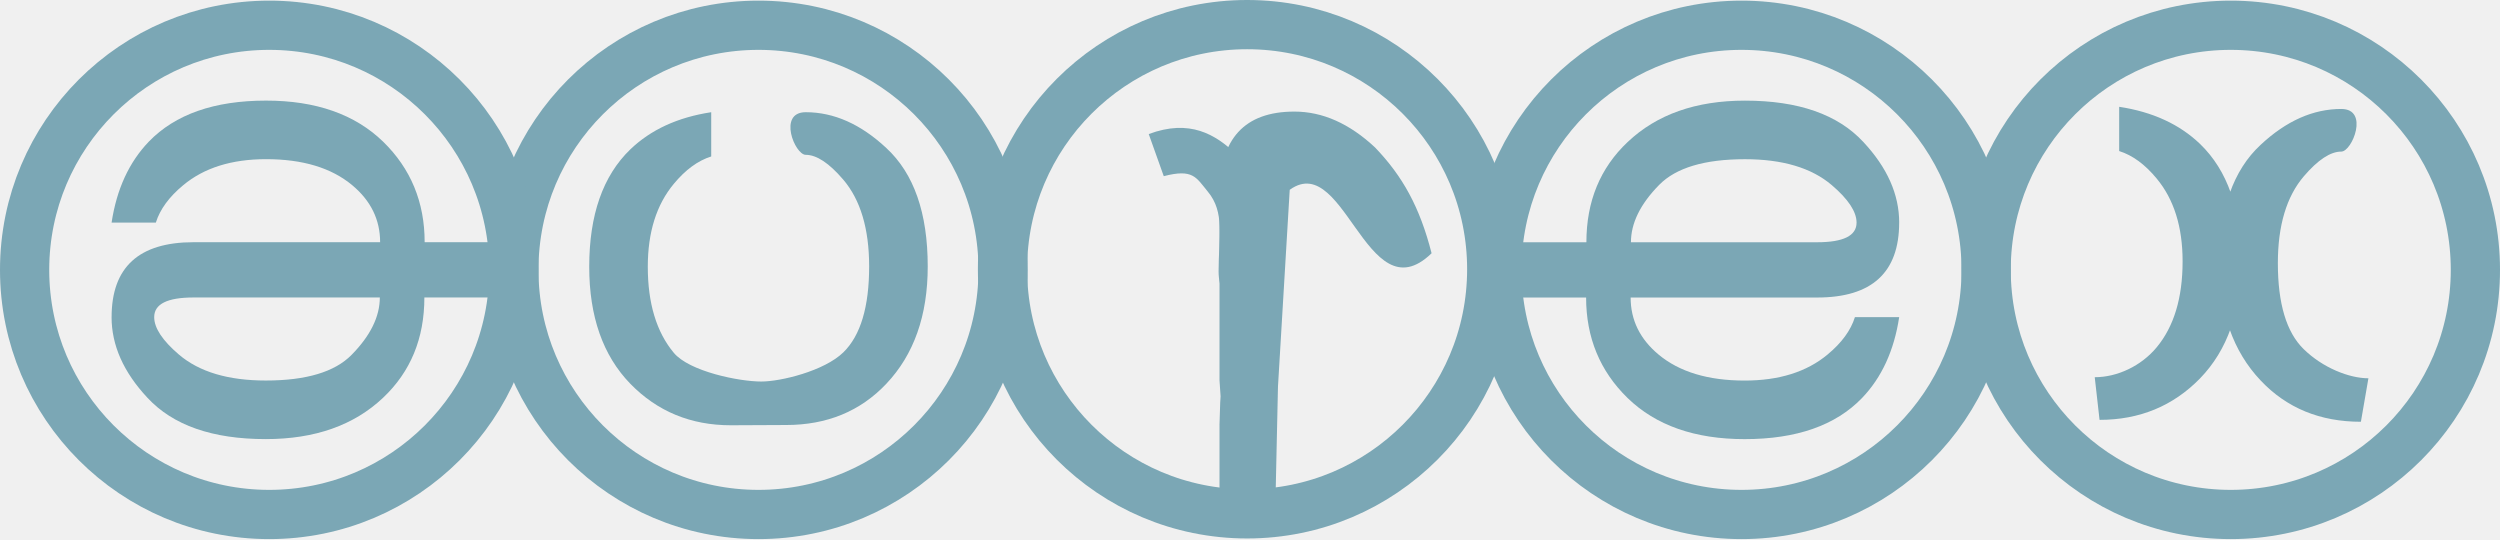
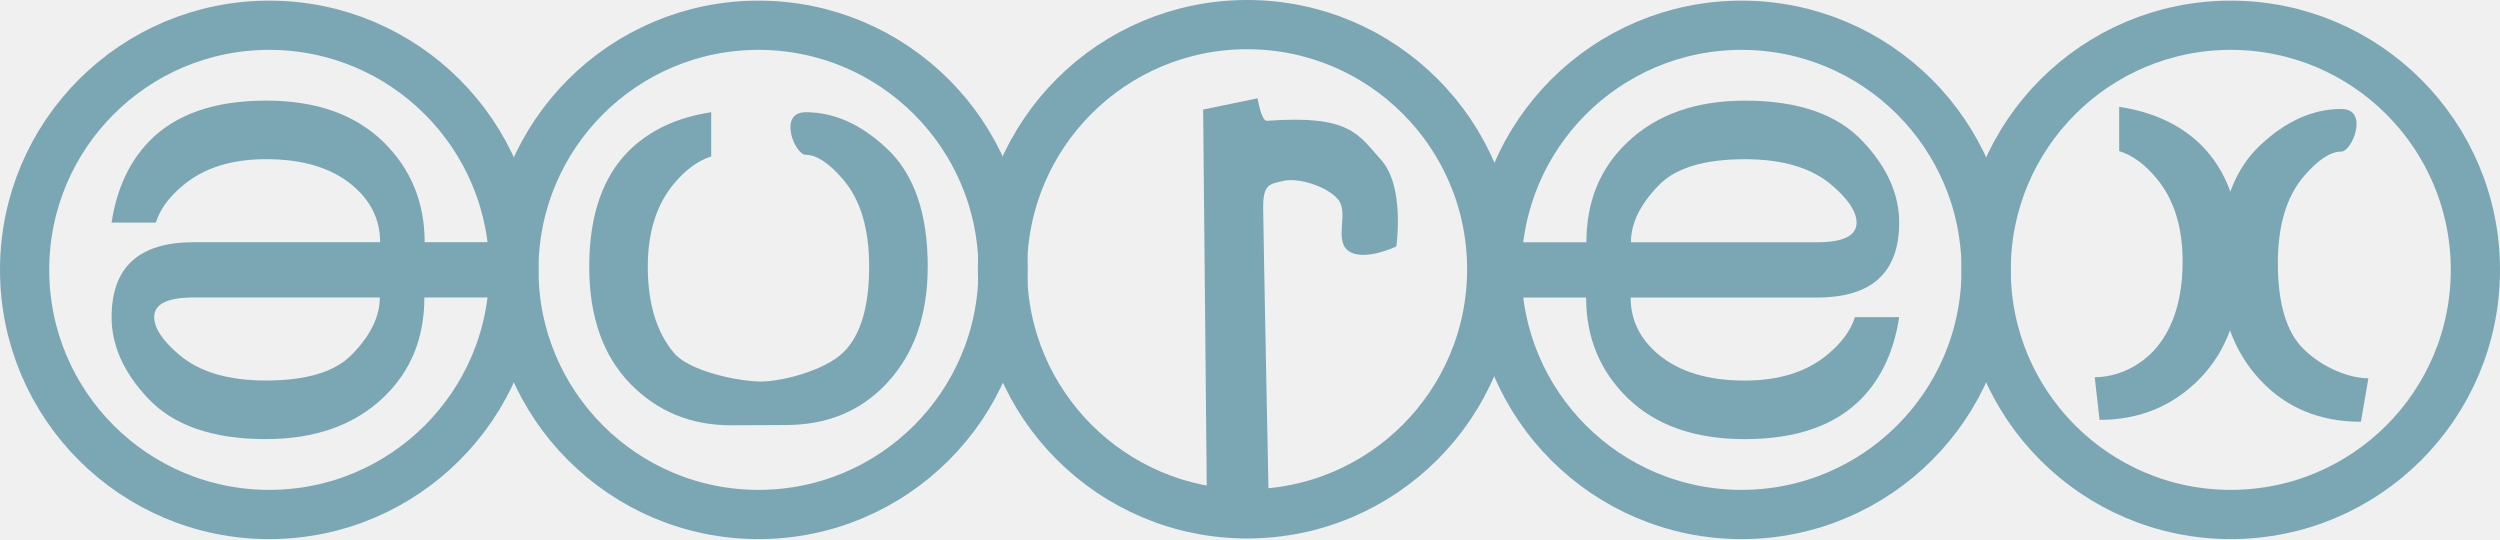
<svg xmlns="http://www.w3.org/2000/svg" version="1.1" width="742.886" height="160.196" id="svg3842">
  <defs id="defs3844">
    </defs>
-   <g transform="matrix(4.594317,0,0,4.130933,3023.852,-2801.878)" id="flowRoot3714-6-5-9-0-8-8" style="font-size:40px;font-style:normal;font-weight:normal;fill:#7ba7b5;fill-opacity:1;stroke:none;font-family:Bitstream Vera Sans">
-     <path d="m -606.059,689.405 m -2.866,16.308 c -1.458,10e-6 -4.667,-0.728 -5.669,-2.069 -1.12,-1.497 -1.68,-3.561 -1.68,-6.191 0,-2.474 0.56,-4.46 1.68,-5.957 0.755,-1.016 1.562,-1.673 2.422,-1.973 l 0,-3.184 c -2.161,0.365 -3.906,1.257 -5.234,2.676 -1.771,1.901 -2.656,4.714 -2.656,8.438 0,3.581 0.885,6.387 2.656,8.418 1.745,1.992 3.913,2.988 6.504,2.988 l 3.574,-0.019 c 2.643,0 4.805,-0.99 6.484,-2.969 1.784,-2.096 2.676,-4.909 2.676,-8.438 -2e-5,-3.841 -0.892,-6.68 -2.676,-8.516 -1.654,-1.719 -3.392,-2.578 -5.215,-2.578 -1.823,-2e-5 -0.703,3.066 0,3.066 0.703,2e-5 1.51,0.592 2.422,1.777 1.12,1.458 1.68,3.542 1.68,6.25 -2e-5,2.904 -0.553,4.961 -1.66,6.172 -1.237,1.354 -4.071,2.108 -5.307,2.108 m 2.866,-19.374" id="path4949" style="fill:#7ba7b5;fill-opacity:1" />
+   <g id="g3847">
+     <g style="font-size:40px;font-style:normal;font-weight:normal;fill:#7ba7b5;fill-opacity:1;stroke:none;font-family:Bitstream Vera Sans" id="flowRoot3714-6-5-9-0-8-8" transform="matrix(4.594317,0,0,4.130933,3023.852,-2801.878)">
+       <path style="fill:#7ba7b5;fill-opacity:1" id="path4949" d="m -606.059,689.405 m -2.866,16.308 c -1.458,10e-6 -4.667,-0.728 -5.669,-2.069 -1.12,-1.497 -1.68,-3.561 -1.68,-6.191 0,-2.474 0.56,-4.46 1.68,-5.957 0.755,-1.016 1.562,-1.673 2.422,-1.973 l 0,-3.184 c -2.161,0.365 -3.906,1.257 -5.234,2.676 -1.771,1.901 -2.656,4.714 -2.656,8.438 0,3.581 0.885,6.387 2.656,8.418 1.745,1.992 3.913,2.988 6.504,2.988 l 3.574,-0.019 c 2.643,0 4.805,-0.99 6.484,-2.969 1.784,-2.096 2.676,-4.909 2.676,-8.438 -2e-5,-3.841 -0.892,-6.68 -2.676,-8.516 -1.654,-1.719 -3.392,-2.578 -5.215,-2.578 -1.823,-2e-5 -0.703,3.066 0,3.066 0.703,2e-5 1.51,0.592 2.422,1.777 1.12,1.458 1.68,3.542 1.68,6.25 -2e-5,2.904 -0.553,4.961 -1.66,6.172 -1.237,1.354 -4.071,2.108 -5.307,2.108 m 2.866,-19.374" />
+     </g>
+     <path style="fill:none;stroke:#7ba7b5;stroke-width:14.629;stroke-miterlimit:4;stroke-opacity:1" id="path4228-9-9-7-8-3-1" d="m 298.073,80.192 c 0,40.145 -32.544,72.69 -72.69,72.69 -40.145,0 -72.69,-32.544 -72.69,-72.69 0,-40.145 32.544,-72.69 72.69,-72.69 40.145,0 72.69,32.544 72.69,72.69 z" />
+     <g style="font-size:40px;font-style:normal;font-weight:normal;fill:#7ba7b5;fill-opacity:1;stroke:none;font-family:Bitstream Vera Sans" id="flowRoot3714-6-5-9-0-8-6" transform="matrix(0,-4.594317,-4.130933,0,3399.573,-2718.276)">
+       <path style="fill:#7ba7b5;fill-opacity:1" id="path3466" d="m -606.059,689.405 c -0.846,2e-5 -1.27,0.944 -1.27,2.832 l 0,13.398 c 1.237,0 2.474,-0.677 3.711,-2.031 1.107,-1.211 1.66,-3.268 1.66,-6.172 -2e-5,-2.708 -0.56,-4.792 -1.68,-6.25 -0.911,-1.185 -1.719,-1.777 -2.422,-1.777 m 0,-3.066 c 1.823,2e-5 3.561,0.859 5.215,2.578 1.784,1.836 2.676,4.675 2.676,8.516 -2e-5,3.529 -0.892,6.341 -2.676,8.438 -1.68,1.979 -3.841,2.969 -6.484,2.969 l 0,7.852 -3.574,0 0,-7.832 c -2.591,0 -4.759,-0.996 -6.504,-2.988 -1.771,-2.031 -2.656,-4.837 -2.656,-8.418 0,-3.724 0.885,-6.536 2.656,-8.438 1.328,-1.419 3.073,-2.311 5.234,-2.676 l 0,3.184 c -0.859,0.299 -1.667,0.957 -2.422,1.973 -1.12,1.497 -1.68,3.483 -1.68,5.957 0,2.63 0.56,4.694 1.68,6.191 1.003,1.341 2.233,2.012 3.691,2.012 l 0,-13.418 c -2e-5,-3.932 1.615,-5.898 4.844,-5.898" />
+     </g>
+     <path style="fill:none;stroke:#7ba7b5;stroke-width:14.629;stroke-miterlimit:4;stroke-opacity:1" id="path4228-9-9-7-8-3-8" d="m 517.503,7.502 c -40.145,0 -72.69,32.544 -72.69,72.69 0,40.145 32.544,72.69 72.69,72.69 40.145,0 72.69,-32.544 72.69,-72.69 0,-40.145 -32.544,-72.69 -72.69,-72.69 z" />
+     <g style="font-size:40px;font-style:normal;font-weight:normal;fill:#7ba7b5;fill-opacity:1;stroke:none;font-family:Bitstream Vera Sans" id="flowRoot3714-6-5-9-0-8-4" transform="matrix(0,4.594317,4.130933,0,-2802.066,2878.66)">
+       <path style="fill:#7ba7b5;fill-opacity:1" id="path3470" d="m -606.059,689.405 c -0.846,2e-5 -1.27,0.944 -1.27,2.832 l 0,13.398 c 1.237,0 2.474,-0.677 3.711,-2.031 1.107,-1.211 1.66,-3.268 1.66,-6.172 -2e-5,-2.708 -0.56,-4.792 -1.68,-6.25 -0.911,-1.185 -1.719,-1.777 -2.422,-1.777 m 0,-3.066 c 1.823,2e-5 3.561,0.859 5.215,2.578 1.784,1.836 2.676,4.675 2.676,8.516 -2e-5,3.529 -0.892,6.341 -2.676,8.438 -1.68,1.979 -3.841,2.969 -6.484,2.969 l 0,7.852 -3.574,0 0,-7.832 c -2.591,0 -4.759,-0.996 -6.504,-2.988 -1.771,-2.031 -2.656,-4.837 -2.656,-8.418 0,-3.724 0.885,-6.536 2.656,-8.438 1.328,-1.419 3.073,-2.311 5.234,-2.676 l 0,3.184 c -0.859,0.299 -1.667,0.957 -2.422,1.973 -1.12,1.497 -1.68,3.483 -1.68,5.957 0,2.63 0.56,4.694 1.68,6.191 1.003,1.341 2.233,2.012 3.691,2.012 l 0,-13.418 c -2e-5,-3.932 1.615,-5.898 4.844,-5.898" />
+     </g>
+     <path style="fill:none;stroke:#7ba7b5;stroke-width:14.629;stroke-miterlimit:4;stroke-opacity:1" id="path4228-9-9-7-8-3-2" d="m 80.004,152.882 c 40.145,0 72.69,-32.544 72.69,-72.69 0,-40.145 -32.544,-72.69 -72.69,-72.69 -40.145,0 -72.69,32.544 -72.69,72.69 0,40.145 32.544,72.69 72.69,72.69 z" />
+     <path style="fill:none;stroke:#7ba7b5;stroke-width:14.629;stroke-miterlimit:4;stroke-opacity:1" id="path4228-9-9-7-8-3-0" d="m 443.277,80.004 c 0,40.145 -32.544,72.69 -72.69,72.69 -40.145,0 -72.69,-32.544 -72.69,-72.69 0,-40.145 32.544,-72.69 72.69,-72.69 40.145,0 72.69,32.544 72.69,72.69 z" />
+     <g style="font-size:40px;font-style:normal;font-weight:normal;fill:#7ba7b5;fill-opacity:1;stroke:none;font-family:Bitstream Vera Sans" id="flowRoot3714-6-5-9-0-8-8-0" transform="matrix(-4.594317,0,0,4.130933,-2135.586,-2801.878)">
+       <path style="fill:#7ba7b5;fill-opacity:1" id="path4949-1" d="m -617.532,708.607 c 2.643,0 4.805,-0.99 6.484,-2.969 1.784,-2.096 2.676,-4.909 2.676,-8.438 -2e-5,-3.841 -0.892,-6.68 -2.676,-8.516 -1.654,-1.719 -3.392,-2.578 -5.215,-2.578 -1.823,-2e-5 -0.703,3.066 0,3.066 0.703,2e-5 1.51,0.592 2.422,1.777 1.12,1.458 1.68,3.542 1.68,6.25 -2e-5,2.904 -0.553,4.961 -1.66,6.172 -1.237,1.354 -2.96,2.108 -4.197,2.108 m 17.389,2.991 -16.903,0.135 m 17.215,-3.203 c -1.458,10e-6 -3.001,-0.805 -4.003,-2.147 -1.12,-1.497 -1.68,-3.561 -1.68,-6.191 0,-2.474 0.56,-4.46 1.68,-5.957 0.755,-1.016 1.562,-1.673 2.422,-1.973 l 0,-3.184 c -2.161,0.365 -3.906,1.257 -5.234,2.676 -1.771,1.901 -2.656,4.714 -2.656,8.438 0,3.581 0.885,6.387 2.656,8.418 1.745,1.992 3.913,2.988 6.504,2.988" />
+     </g>
+     <path style="fill:none;stroke:#7ba7b5;stroke-width:14.629;stroke-miterlimit:4;stroke-opacity:1" id="path4228-9-9-7-8-3-1-0" d="m 590.193,80.192 c 0,40.145 32.544,72.69 72.69,72.69 40.145,0 72.69,-32.544 72.69,-72.69 0,-40.145 -32.544,-72.69 -72.69,-72.69 -40.145,0 -72.69,32.544 -72.69,72.69 z" />
+     <rect y="244.461" x="329.421" height="99.774" width="44.034" id="rect3809" style="fill:#ffffff;fill-opacity:1;stroke:none" />
+     <path id="path3838" d="m 400.439,74.357 c 4.428,3.683 14.492,-1.115 14.492,-1.115 0,0 2.604,-17.706 -4.459,-25.64 -7.064,-7.935 -9.433,-13.468 -34.001,-11.705 -1.668,0.12 -2.787,-6.689 -2.787,-6.689 l -16.164,3.344 1.115,117.053 18.394,0.557 c 0,0 -1.613,-80.787 -1.672,-88.068 -0.06,-7.281 1.64,-7.378 6.131,-8.361 4.491,-0.983 12.989,1.694 16.164,5.574 3.176,3.88 -1.135,11.787 2.787,15.05 z" style="fill:#7ba7b5;fill-opacity:1;stroke:none" />
  </g>
-   <path d="m 298.073,80.192 c 0,40.145 -32.544,72.69 -72.69,72.69 -40.145,0 -72.69,-32.544 -72.69,-72.69 0,-40.145 32.544,-72.69 72.69,-72.69 40.145,0 72.69,32.544 72.69,72.69 z" id="path4228-9-9-7-8-3-1" style="fill:none;stroke:#7ba7b5;stroke-width:14.629;stroke-miterlimit:4;stroke-opacity:1" />
-   <g transform="matrix(0,-4.594317,-4.130933,0,3399.573,-2718.276)" id="flowRoot3714-6-5-9-0-8-6" style="font-size:40px;font-style:normal;font-weight:normal;fill:#7ba7b5;fill-opacity:1;stroke:none;font-family:Bitstream Vera Sans">
-     <path d="m -606.059,689.405 c -0.846,2e-5 -1.27,0.944 -1.27,2.832 l 0,13.398 c 1.237,0 2.474,-0.677 3.711,-2.031 1.107,-1.211 1.66,-3.268 1.66,-6.172 -2e-5,-2.708 -0.56,-4.792 -1.68,-6.25 -0.911,-1.185 -1.719,-1.777 -2.422,-1.777 m 0,-3.066 c 1.823,2e-5 3.561,0.859 5.215,2.578 1.784,1.836 2.676,4.675 2.676,8.516 -2e-5,3.529 -0.892,6.341 -2.676,8.438 -1.68,1.979 -3.841,2.969 -6.484,2.969 l 0,7.852 -3.574,0 0,-7.832 c -2.591,0 -4.759,-0.996 -6.504,-2.988 -1.771,-2.031 -2.656,-4.837 -2.656,-8.418 0,-3.724 0.885,-6.536 2.656,-8.438 1.328,-1.419 3.073,-2.311 5.234,-2.676 l 0,3.184 c -0.859,0.299 -1.667,0.957 -2.422,1.973 -1.12,1.497 -1.68,3.483 -1.68,5.957 0,2.63 0.56,4.694 1.68,6.191 1.003,1.341 2.233,2.012 3.691,2.012 l 0,-13.418 c -2e-5,-3.932 1.615,-5.898 4.844,-5.898" id="path3466" style="fill:#7ba7b5;fill-opacity:1" />
-   </g>
-   <path d="m 517.503,7.502 c -40.145,0 -72.69,32.544 -72.69,72.69 0,40.145 32.544,72.69 72.69,72.69 40.145,0 72.69,-32.544 72.69,-72.69 0,-40.145 -32.544,-72.69 -72.69,-72.69 z" id="path4228-9-9-7-8-3-8" style="fill:none;stroke:#7ba7b5;stroke-width:14.629;stroke-miterlimit:4;stroke-opacity:1" />
-   <g transform="matrix(0,4.594317,4.130933,0,-2802.066,2878.66)" id="flowRoot3714-6-5-9-0-8-4" style="font-size:40px;font-style:normal;font-weight:normal;fill:#7ba7b5;fill-opacity:1;stroke:none;font-family:Bitstream Vera Sans">
-     <path d="m -606.059,689.405 c -0.846,2e-5 -1.27,0.944 -1.27,2.832 l 0,13.398 c 1.237,0 2.474,-0.677 3.711,-2.031 1.107,-1.211 1.66,-3.268 1.66,-6.172 -2e-5,-2.708 -0.56,-4.792 -1.68,-6.25 -0.911,-1.185 -1.719,-1.777 -2.422,-1.777 m 0,-3.066 c 1.823,2e-5 3.561,0.859 5.215,2.578 1.784,1.836 2.676,4.675 2.676,8.516 -2e-5,3.529 -0.892,6.341 -2.676,8.438 -1.68,1.979 -3.841,2.969 -6.484,2.969 l 0,7.852 -3.574,0 0,-7.832 c -2.591,0 -4.759,-0.996 -6.504,-2.988 -1.771,-2.031 -2.656,-4.837 -2.656,-8.418 0,-3.724 0.885,-6.536 2.656,-8.438 1.328,-1.419 3.073,-2.311 5.234,-2.676 l 0,3.184 c -0.859,0.299 -1.667,0.957 -2.422,1.973 -1.12,1.497 -1.68,3.483 -1.68,5.957 0,2.63 0.56,4.694 1.68,6.191 1.003,1.341 2.233,2.012 3.691,2.012 l 0,-13.418 c -2e-5,-3.932 1.615,-5.898 4.844,-5.898" id="path3470" style="fill:#7ba7b5;fill-opacity:1" />
-   </g>
-   <path d="m 80.004,152.882 c 40.145,0 72.69,-32.544 72.69,-72.69 0,-40.145 -32.544,-72.69 -72.69,-72.69 -40.145,0 -72.69,32.544 -72.69,72.69 0,40.145 32.544,72.69 72.69,72.69 z" id="path4228-9-9-7-8-3-2" style="fill:none;stroke:#7ba7b5;stroke-width:14.629;stroke-miterlimit:4;stroke-opacity:1" />
-   <g transform="matrix(4.594317,0,0,4.130933,3169.056,-2802.066)" id="flowRoot3714-6-5-9-0-8-0" style="font-size:40px;font-style:normal;font-weight:normal;fill:#7ba7b5;fill-opacity:1;stroke:none;font-family:Bitstream Vera Sans">
-     <path d="m -607.12,706.137 -0.208,10.554 -3.574,0 0,-7.832 c 0.131,-5.71 0.221,1.087 0,-3.203 l 0,-13.418 c -2e-5,-3.932 1.615,-5.898 4.844,-5.898 m 0,0 c 1.823,2e-5 3.561,0.859 5.215,2.578 1.784,2.068 2.896,4.288 3.659,7.613 -4.292,4.628 -5.702,-8.144 -9.499,-4.269" id="path5159" style="fill:#7ba7b5;fill-opacity:1" />
-   </g>
-   <path d="m 443.277,80.004 c 0,40.145 -32.544,72.69 -72.69,72.69 -40.145,0 -72.69,-32.544 -72.69,-72.69 0,-40.145 32.544,-72.69 72.69,-72.69 40.145,0 72.69,32.544 72.69,72.69 z" id="path4228-9-9-7-8-3-0" style="fill:none;stroke:#7ba7b5;stroke-width:14.629;stroke-miterlimit:4;stroke-opacity:1" />
-   <g transform="matrix(-4.594317,0,0,4.130933,-2469.562,-2805.904)" id="flowRoot3714-6-5-9-0-8-2" style="font-size:40px;font-style:normal;font-weight:normal;fill:#7ba7b5;fill-opacity:1;stroke:none;font-family:Bitstream Vera Sans">
-     <path d="m -617.37,702.794 c -1.771,-2.031 -2.067,-0.14 -2.067,-3.721 0,-3.724 0.191,-6.845 1.962,-8.746 1.328,-1.419 3.003,-2.543 5.651,-1.441 l -0.972,3.029 c -1.901,-0.55 -2.093,0.095 -2.848,1.11 -1.12,1.497 -0.698,3.265 -0.698,5.739 0,2.63 -2.147,2.532 -1.027,4.03" id="path5263" style="fill:#7ba7b5;fill-opacity:1" />
-   </g>
-   <g transform="matrix(-4.594317,0,0,4.130933,-2135.586,-2801.878)" id="flowRoot3714-6-5-9-0-8-8-0" style="font-size:40px;font-style:normal;font-weight:normal;fill:#7ba7b5;fill-opacity:1;stroke:none;font-family:Bitstream Vera Sans">
-     <path d="m -617.532,708.607 c 2.643,0 4.805,-0.99 6.484,-2.969 1.784,-2.096 2.676,-4.909 2.676,-8.438 -2e-5,-3.841 -0.892,-6.68 -2.676,-8.516 -1.654,-1.719 -3.392,-2.578 -5.215,-2.578 -1.823,-2e-5 -0.703,3.066 0,3.066 0.703,2e-5 1.51,0.592 2.422,1.777 1.12,1.458 1.68,3.542 1.68,6.25 -2e-5,2.904 -0.553,4.961 -1.66,6.172 -1.237,1.354 -2.96,2.108 -4.197,2.108 m 17.389,2.991 -16.903,0.135 m 17.215,-3.203 c -1.458,10e-6 -3.001,-0.805 -4.003,-2.147 -1.12,-1.497 -1.68,-3.561 -1.68,-6.191 0,-2.474 0.56,-4.46 1.68,-5.957 0.755,-1.016 1.562,-1.673 2.422,-1.973 l 0,-3.184 c -2.161,0.365 -3.906,1.257 -5.234,2.676 -1.771,1.901 -2.656,4.714 -2.656,8.438 0,3.581 0.885,6.387 2.656,8.418 1.745,1.992 3.913,2.988 6.504,2.988" id="path4949-1" style="fill:#7ba7b5;fill-opacity:1" />
-   </g>
-   <path d="m 590.193,80.192 c 0,40.145 32.544,72.69 72.69,72.69 40.145,0 72.69,-32.544 72.69,-72.69 0,-40.145 -32.544,-72.69 -72.69,-72.69 -40.145,0 -72.69,32.544 -72.69,72.69 z" id="path4228-9-9-7-8-3-1-0" style="fill:none;stroke:#7ba7b5;stroke-width:14.629;stroke-miterlimit:4;stroke-opacity:1" />
</svg>
